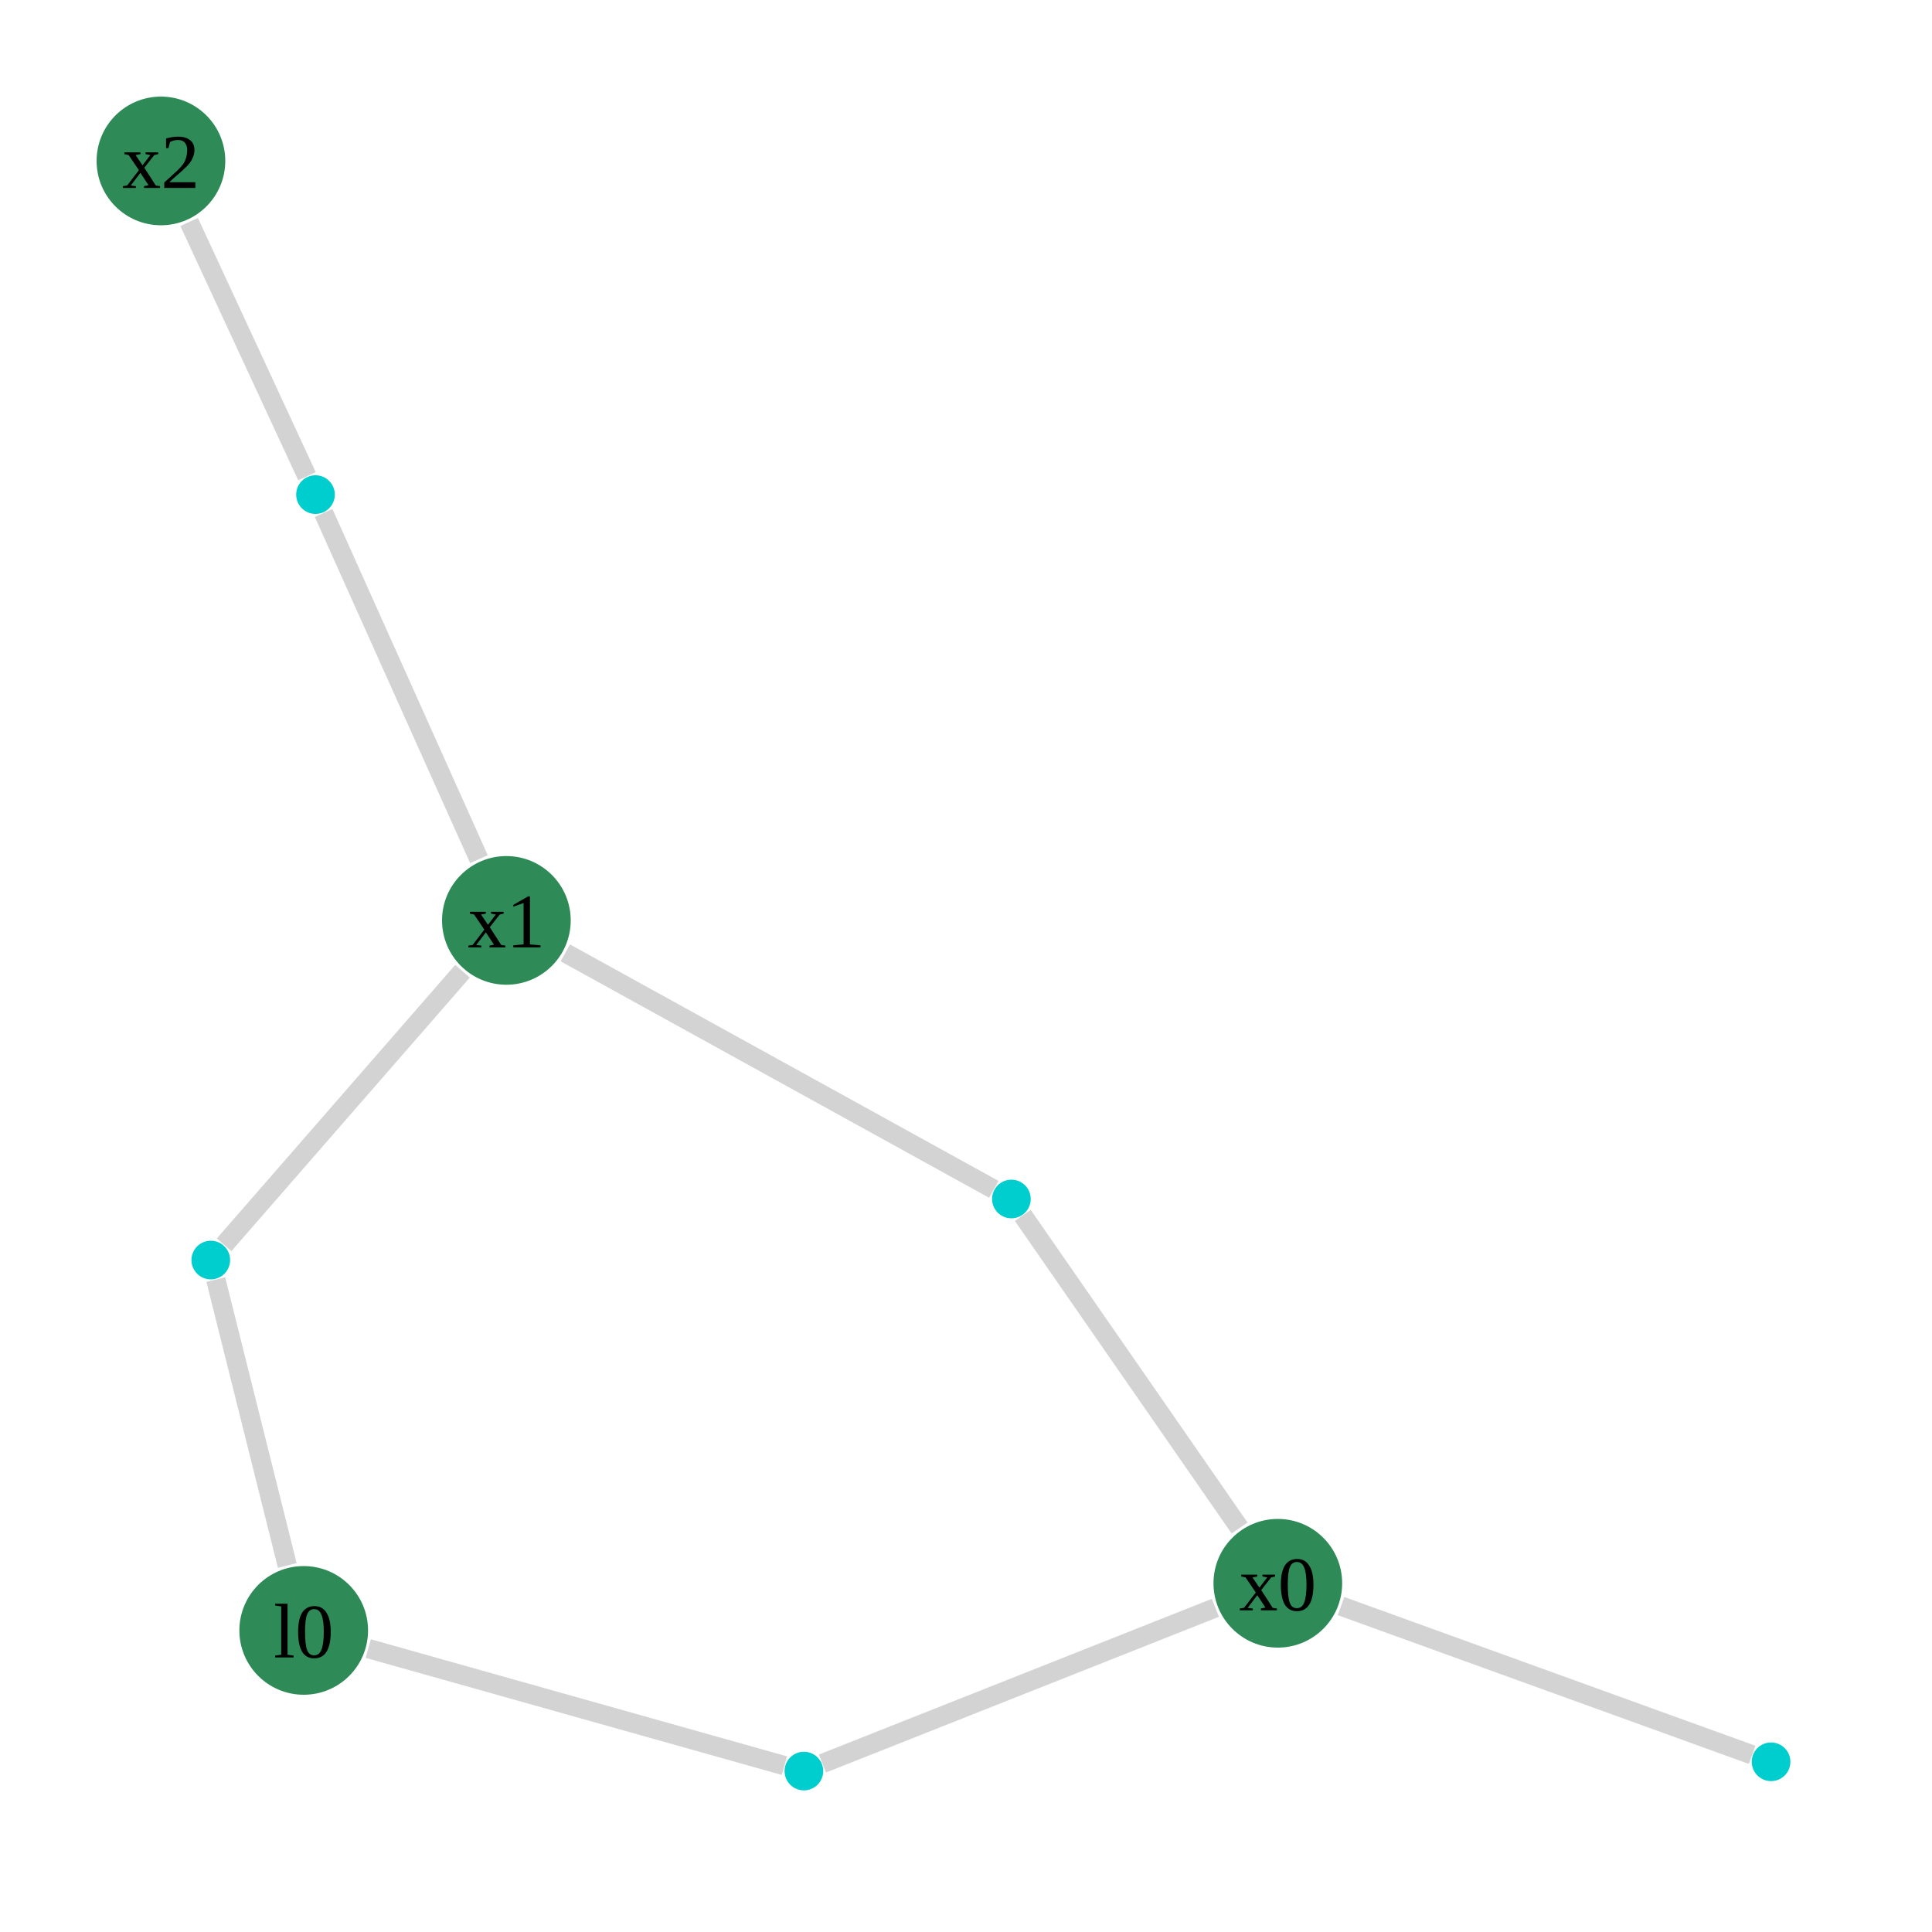
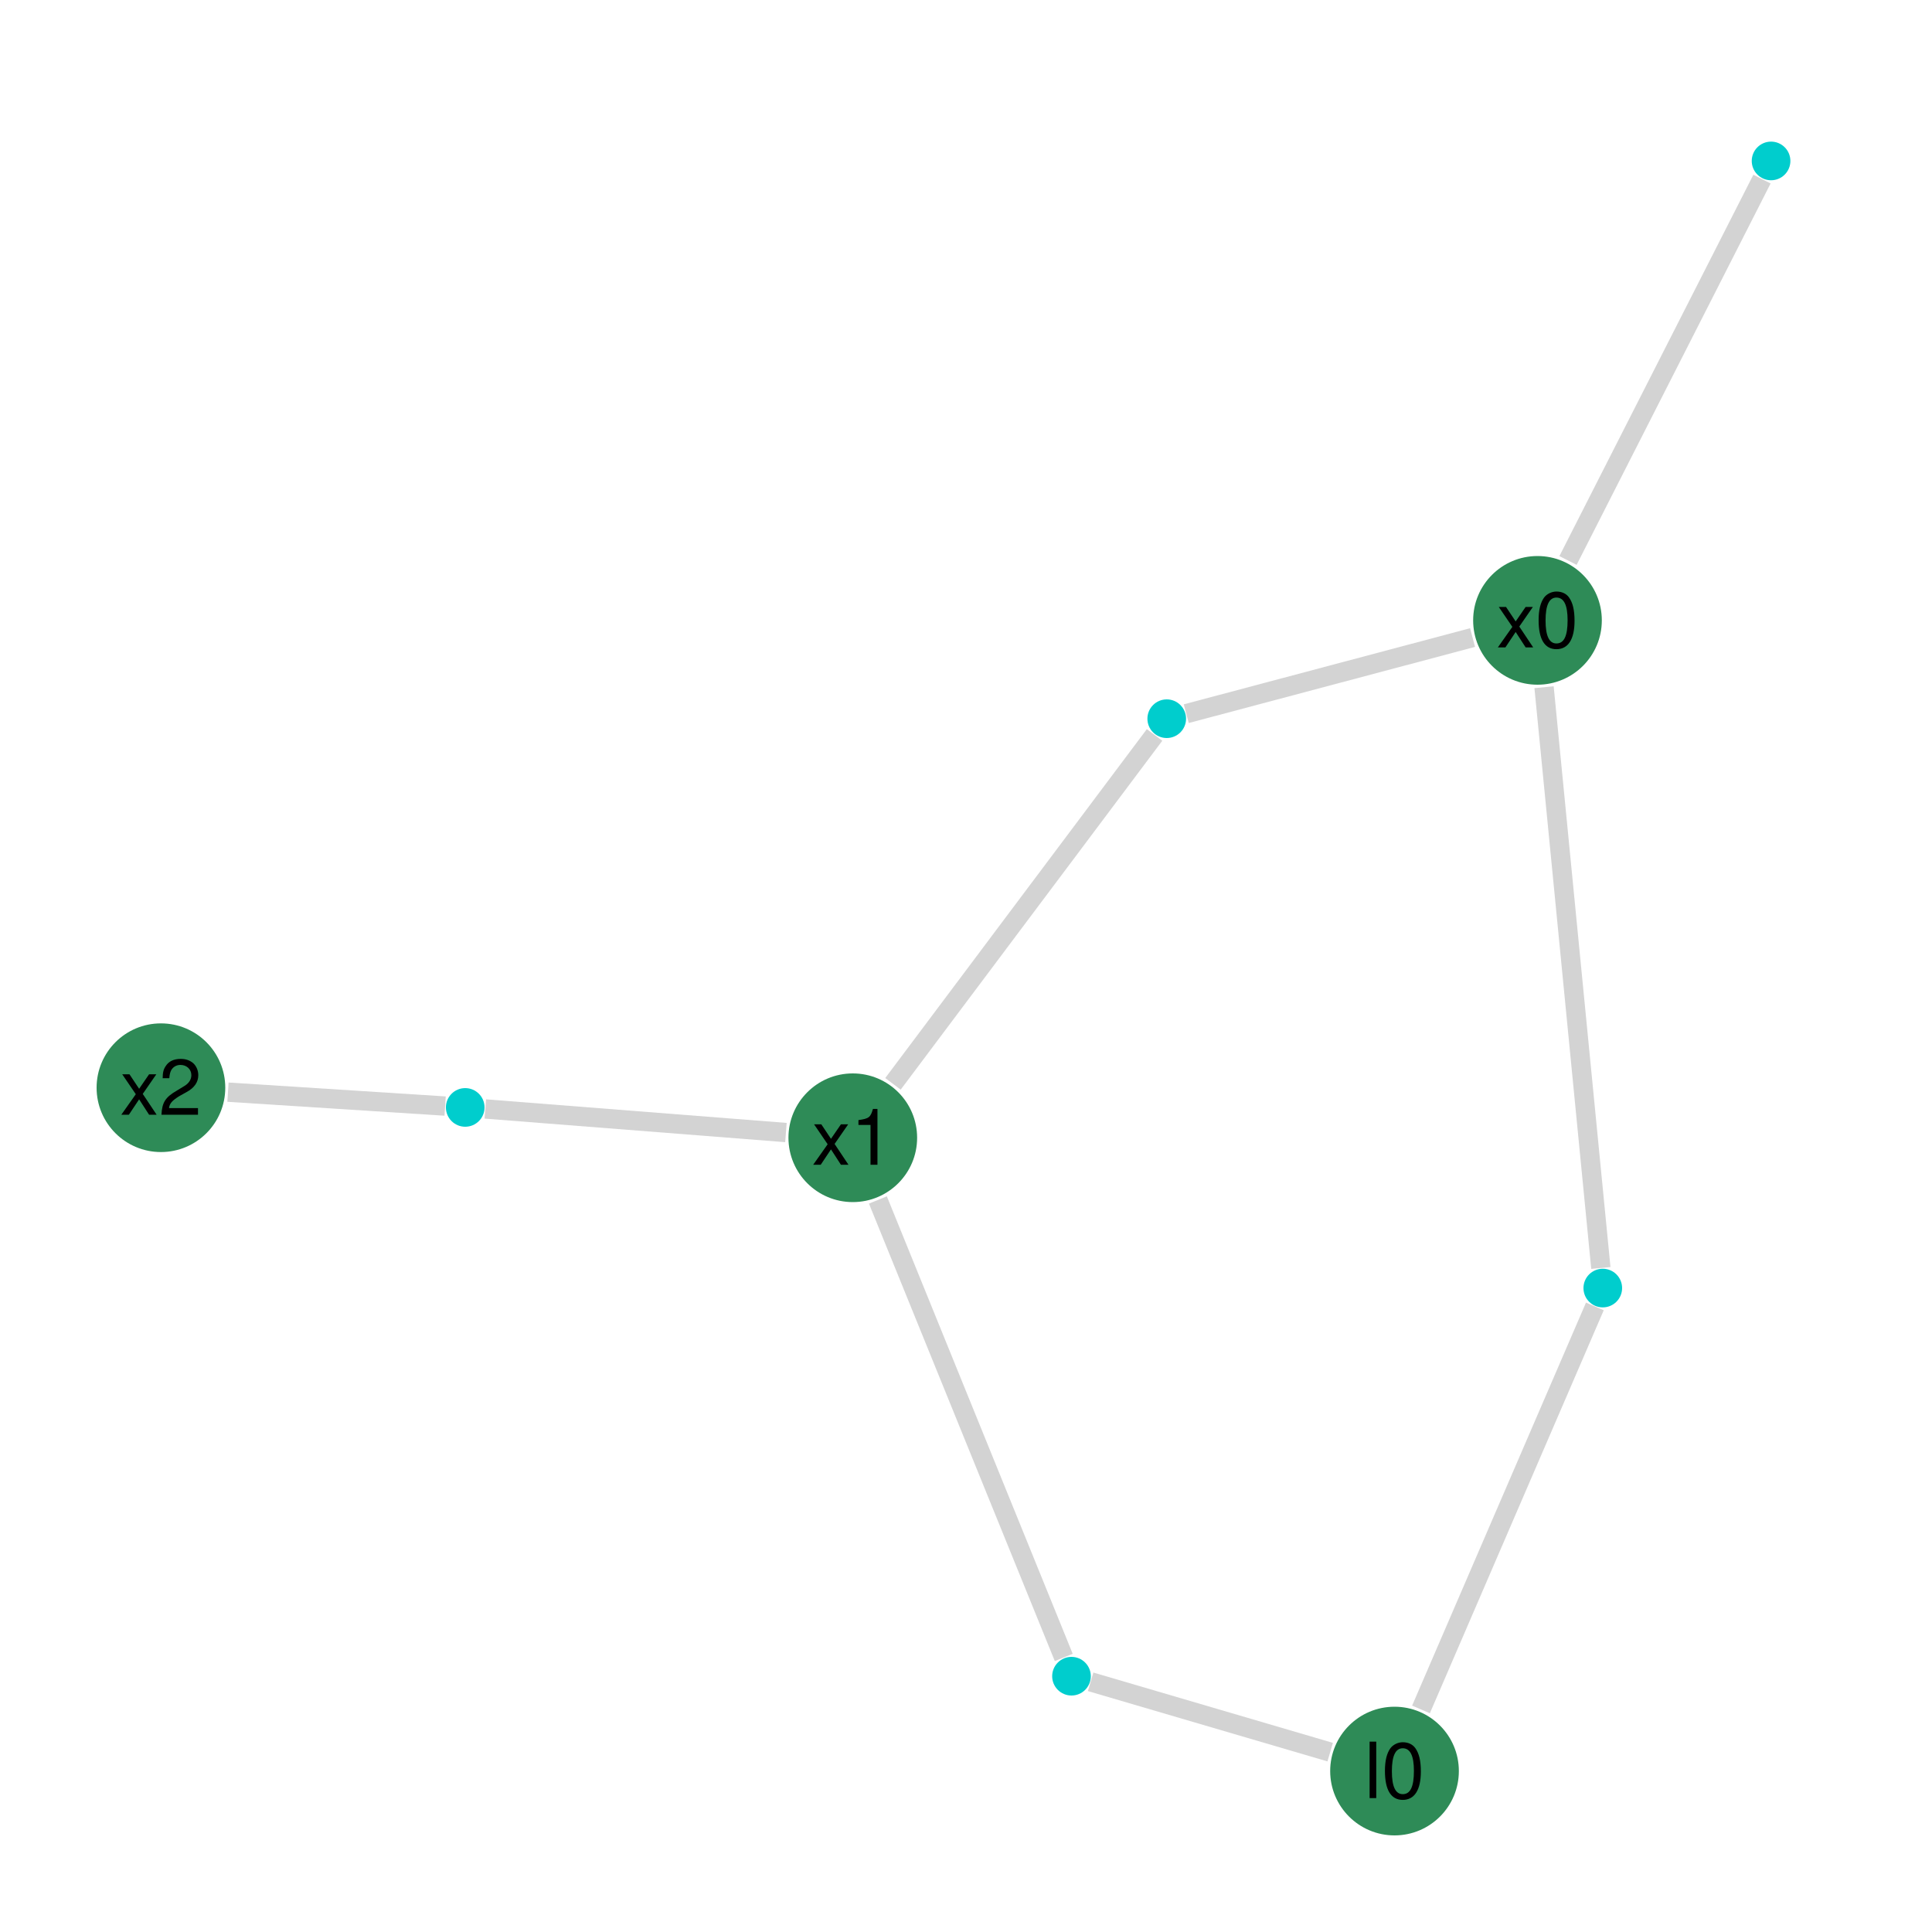
<svg xmlns="http://www.w3.org/2000/svg" version="1.2" width="100mm" height="100mm" viewBox="0 0 100 100" stroke="none" fill="#000000" stroke-width="0.3" font-size="3.88">
  <defs>
    <marker id="arrow" markerWidth="15" markerHeight="7" refX="5" refY="3.5" orient="auto" markerUnits="strokeWidth">
      <path d="M0,0 L15,3.5 L0,7 z" stroke="context-stroke" fill="context-stroke" />
    </marker>
  </defs>
-   <g stroke-width="1" fill="#000000" fill-opacity="0.000" stroke="#D3D3D3" id="img-2de9bcd7-1">
-     <g transform="translate(80.05,86.98)">
-       <path fill="none" d="M-10.64,-3.85 L10.64,3.85 " class="primitive" />
-     </g>
-     <g transform="translate(58.55,71)">
-       <path fill="none" d="M5.61,8.09 L-5.61,-8.09 " class="primitive" />
-     </g>
-     <g transform="translate(52.74,87.25)">
-       <path fill="none" d="M10.17,-4.03 L-10.17,4.03 " class="primitive" />
-     </g>
-     <g transform="translate(40.35,55.44)">
-       <path fill="none" d="M-11.09,-6.12 L11.09,6.12 " class="primitive" />
-     </g>
-     <g transform="translate(17.77,57.35)">
-       <path fill="none" d="M6.17,-7.08 L-6.17,7.08 " class="primitive" />
-     </g>
-     <g transform="translate(20.77,35.51)">
-       <path fill="none" d="M4.02,8.96 L-4.02,-8.96 " class="primitive" />
-     </g>
-     <g transform="translate(29.83,88.36)">
-       <path fill="none" d="M-10.77,-3.03 L10.77,3.03 " class="primitive" />
-     </g>
-     <g transform="translate(13.02,73.63)">
-       <path fill="none" d="M1.85,7.4 L-1.85,-7.4 " class="primitive" />
-     </g>
-     <g transform="translate(12.84,18.07)">
-       <path fill="none" d="M-3.05,-6.58 L3.05,6.58 " class="primitive" />
+   <g fill="#000000" fill-opacity="0.000" id="img-94eaaa3f-1">
+     <g transform="translate(50,50)">
+       <path d="M-50,-50 L50,-50 50,50 -50,50  z" class="primitive" />
    </g>
  </g>
-   <g stroke-width="1" stroke="#D3D3D3" id="img-2de9bcd7-2">
+   <g stroke-width="1" stroke="#D3D3D3" id="img-94eaaa3f-2">
</g>
-   <g font-size="4" stroke="#000000" stroke-opacity="0.000" fill="#000000" id="img-2de9bcd7-3">
+   <g stroke-width="1" stroke="#D3D3D3" id="img-94eaaa3f-3">
+     <g transform="translate(86.18,19.14)">
+       <path fill="none" d="M-5.02,9.87 L5.02,-9.87 " class="primitive" />
+     </g>
+     <g transform="translate(68.81,34.97)">
+       <path fill="none" d="M7.41,-1.97 L-7.41,1.97 " class="primitive" />
+     </g>
+     <g transform="translate(81.39,50.6)">
+       <path fill="none" d="M-1.47,-15.03 L1.47,15.03 " class="primitive" />
+     </g>
+     <g transform="translate(52.99,47.07)">
+       <path fill="none" d="M-6.77,9.03 L6.77,-9.03 " class="primitive" />
+     </g>
+     <g transform="translate(50.25,73.95)">
+       <path fill="none" d="M-4.81,-11.84 L4.81,11.84 " class="primitive" />
+     </g>
+     <g transform="translate(32.9,58.01)">
+       <path fill="none" d="M7.78,0.61 L-7.78,-0.61 " class="primitive" />
+     </g>
+     <g transform="translate(78.05,78.05)">
+       <path fill="none" d="M-4.5,10.43 L4.5,-10.43 " class="primitive" />
+     </g>
+     <g transform="translate(62.65,88.87)">
+       <path fill="none" d="M6.2,1.82 L-6.2,-1.82 " class="primitive" />
+     </g>
+     <g transform="translate(17.42,56.89)">
+       <path fill="none" d="M-5.62,-0.36 L5.62,0.36 " class="primitive" />
+     </g>
+   </g>
+   <g fill="#D3D3D3" id="img-94eaaa3f-4">
</g>
-   <g stroke-width="0" stroke="#000000" stroke-opacity="0.000" id="img-2de9bcd7-4">
-     <g transform="translate(66.14,81.95)" fill="#2E8B57">
+   <g fill="#D3D3D3" id="img-94eaaa3f-5">
+ </g>
+   <g font-size="4" fill="#000000" id="img-94eaaa3f-6">
+ </g>
+   <g stroke-width="0" stroke="#000000" stroke-opacity="0.000" id="img-94eaaa3f-7">
+     <g transform="translate(79.58,32.11)" fill="#2E8B57">
      <circle cx="0" cy="0" r="3.33" class="primitive" />
    </g>
-     <g transform="translate(26.21,47.64)" fill="#2E8B57">
+     <g transform="translate(44.14,58.89)" fill="#2E8B57">
      <circle cx="0" cy="0" r="3.33" class="primitive" />
    </g>
-     <g transform="translate(15.72,84.39)" fill="#2E8B57">
+     <g transform="translate(72.18,91.67)" fill="#2E8B57">
      <circle cx="0" cy="0" r="3.33" class="primitive" />
    </g>
-     <g transform="translate(91.67,91.19)" fill="#00CDCD">
+     <g transform="translate(91.67,8.33)" fill="#00CDCD">
      <circle cx="0" cy="0" r="1" class="primitive" />
    </g>
-     <g transform="translate(52.35,62.06)" fill="#00CDCD">
+     <g transform="translate(60.39,37.2)" fill="#00CDCD">
      <circle cx="0" cy="0" r="1" class="primitive" />
    </g>
-     <g transform="translate(41.61,91.67)" fill="#00CDCD">
+     <g transform="translate(82.96,66.67)" fill="#00CDCD">
      <circle cx="0" cy="0" r="1" class="primitive" />
    </g>
-     <g transform="translate(10.91,65.22)" fill="#00CDCD">
+     <g transform="translate(55.46,86.76)" fill="#00CDCD">
      <circle cx="0" cy="0" r="1" class="primitive" />
    </g>
-     <g transform="translate(8.33,8.33)" fill="#2E8B57">
+     <g transform="translate(8.33,56.3)" fill="#2E8B57">
      <circle cx="0" cy="0" r="3.33" class="primitive" />
    </g>
-     <g transform="translate(16.33,25.6)" fill="#00CDCD">
+     <g transform="translate(24.08,57.32)" fill="#00CDCD">
      <circle cx="0" cy="0" r="1" class="primitive" />
    </g>
  </g>
-   <g font-size="4" stroke="#000000" stroke-opacity="0.000" fill="#000000" id="img-2de9bcd7-5">
-     <g transform="translate(66.14,81.95)">
+   <g font-family="Helvetica" font-size="4" fill="#000000" id="img-94eaaa3f-8">
+     <g transform="translate(79.58,32.11)">
      <g class="primitive">
        <text text-anchor="middle" dy="0.35em">x0</text>
      </g>
    </g>
-     <g transform="translate(26.21,47.64)">
+     <g transform="translate(44.14,58.89)">
      <g class="primitive">
        <text text-anchor="middle" dy="0.35em">x1</text>
      </g>
    </g>
-     <g transform="translate(15.72,84.39)">
+     <g transform="translate(72.18,91.67)">
      <g class="primitive">
        <text text-anchor="middle" dy="0.35em">l0</text>
      </g>
    </g>
-     <g transform="translate(91.67,91.19)">
+     <g transform="translate(91.67,8.33)">
      <g class="primitive">
        <text text-anchor="middle" dy="0.35em" />
      </g>
    </g>
-     <g transform="translate(52.35,62.06)">
+     <g transform="translate(60.39,37.2)">
      <g class="primitive">
        <text text-anchor="middle" dy="0.35em" />
      </g>
    </g>
-     <g transform="translate(41.61,91.67)">
+     <g transform="translate(82.96,66.67)">
      <g class="primitive">
        <text text-anchor="middle" dy="0.35em" />
      </g>
    </g>
-     <g transform="translate(10.91,65.22)">
+     <g transform="translate(55.46,86.76)">
      <g class="primitive">
        <text text-anchor="middle" dy="0.35em" />
      </g>
    </g>
-     <g transform="translate(8.33,8.33)">
+     <g transform="translate(8.33,56.3)">
      <g class="primitive">
        <text text-anchor="middle" dy="0.35em">x2</text>
      </g>
    </g>
-     <g transform="translate(16.33,25.6)">
+     <g transform="translate(24.08,57.32)">
+       <g class="primitive">
+         <text text-anchor="middle" dy="0.35em" />
+       </g>
+     </g>
+   </g>
+   <g font-family="Helvetica" font-size="4" fill="#000000" id="img-94eaaa3f-9">
+     <g transform="translate(50,0)">
      <g class="primitive">
        <text text-anchor="middle" dy="0.35em" />
      </g>
    </g>
  </g>
</svg>
